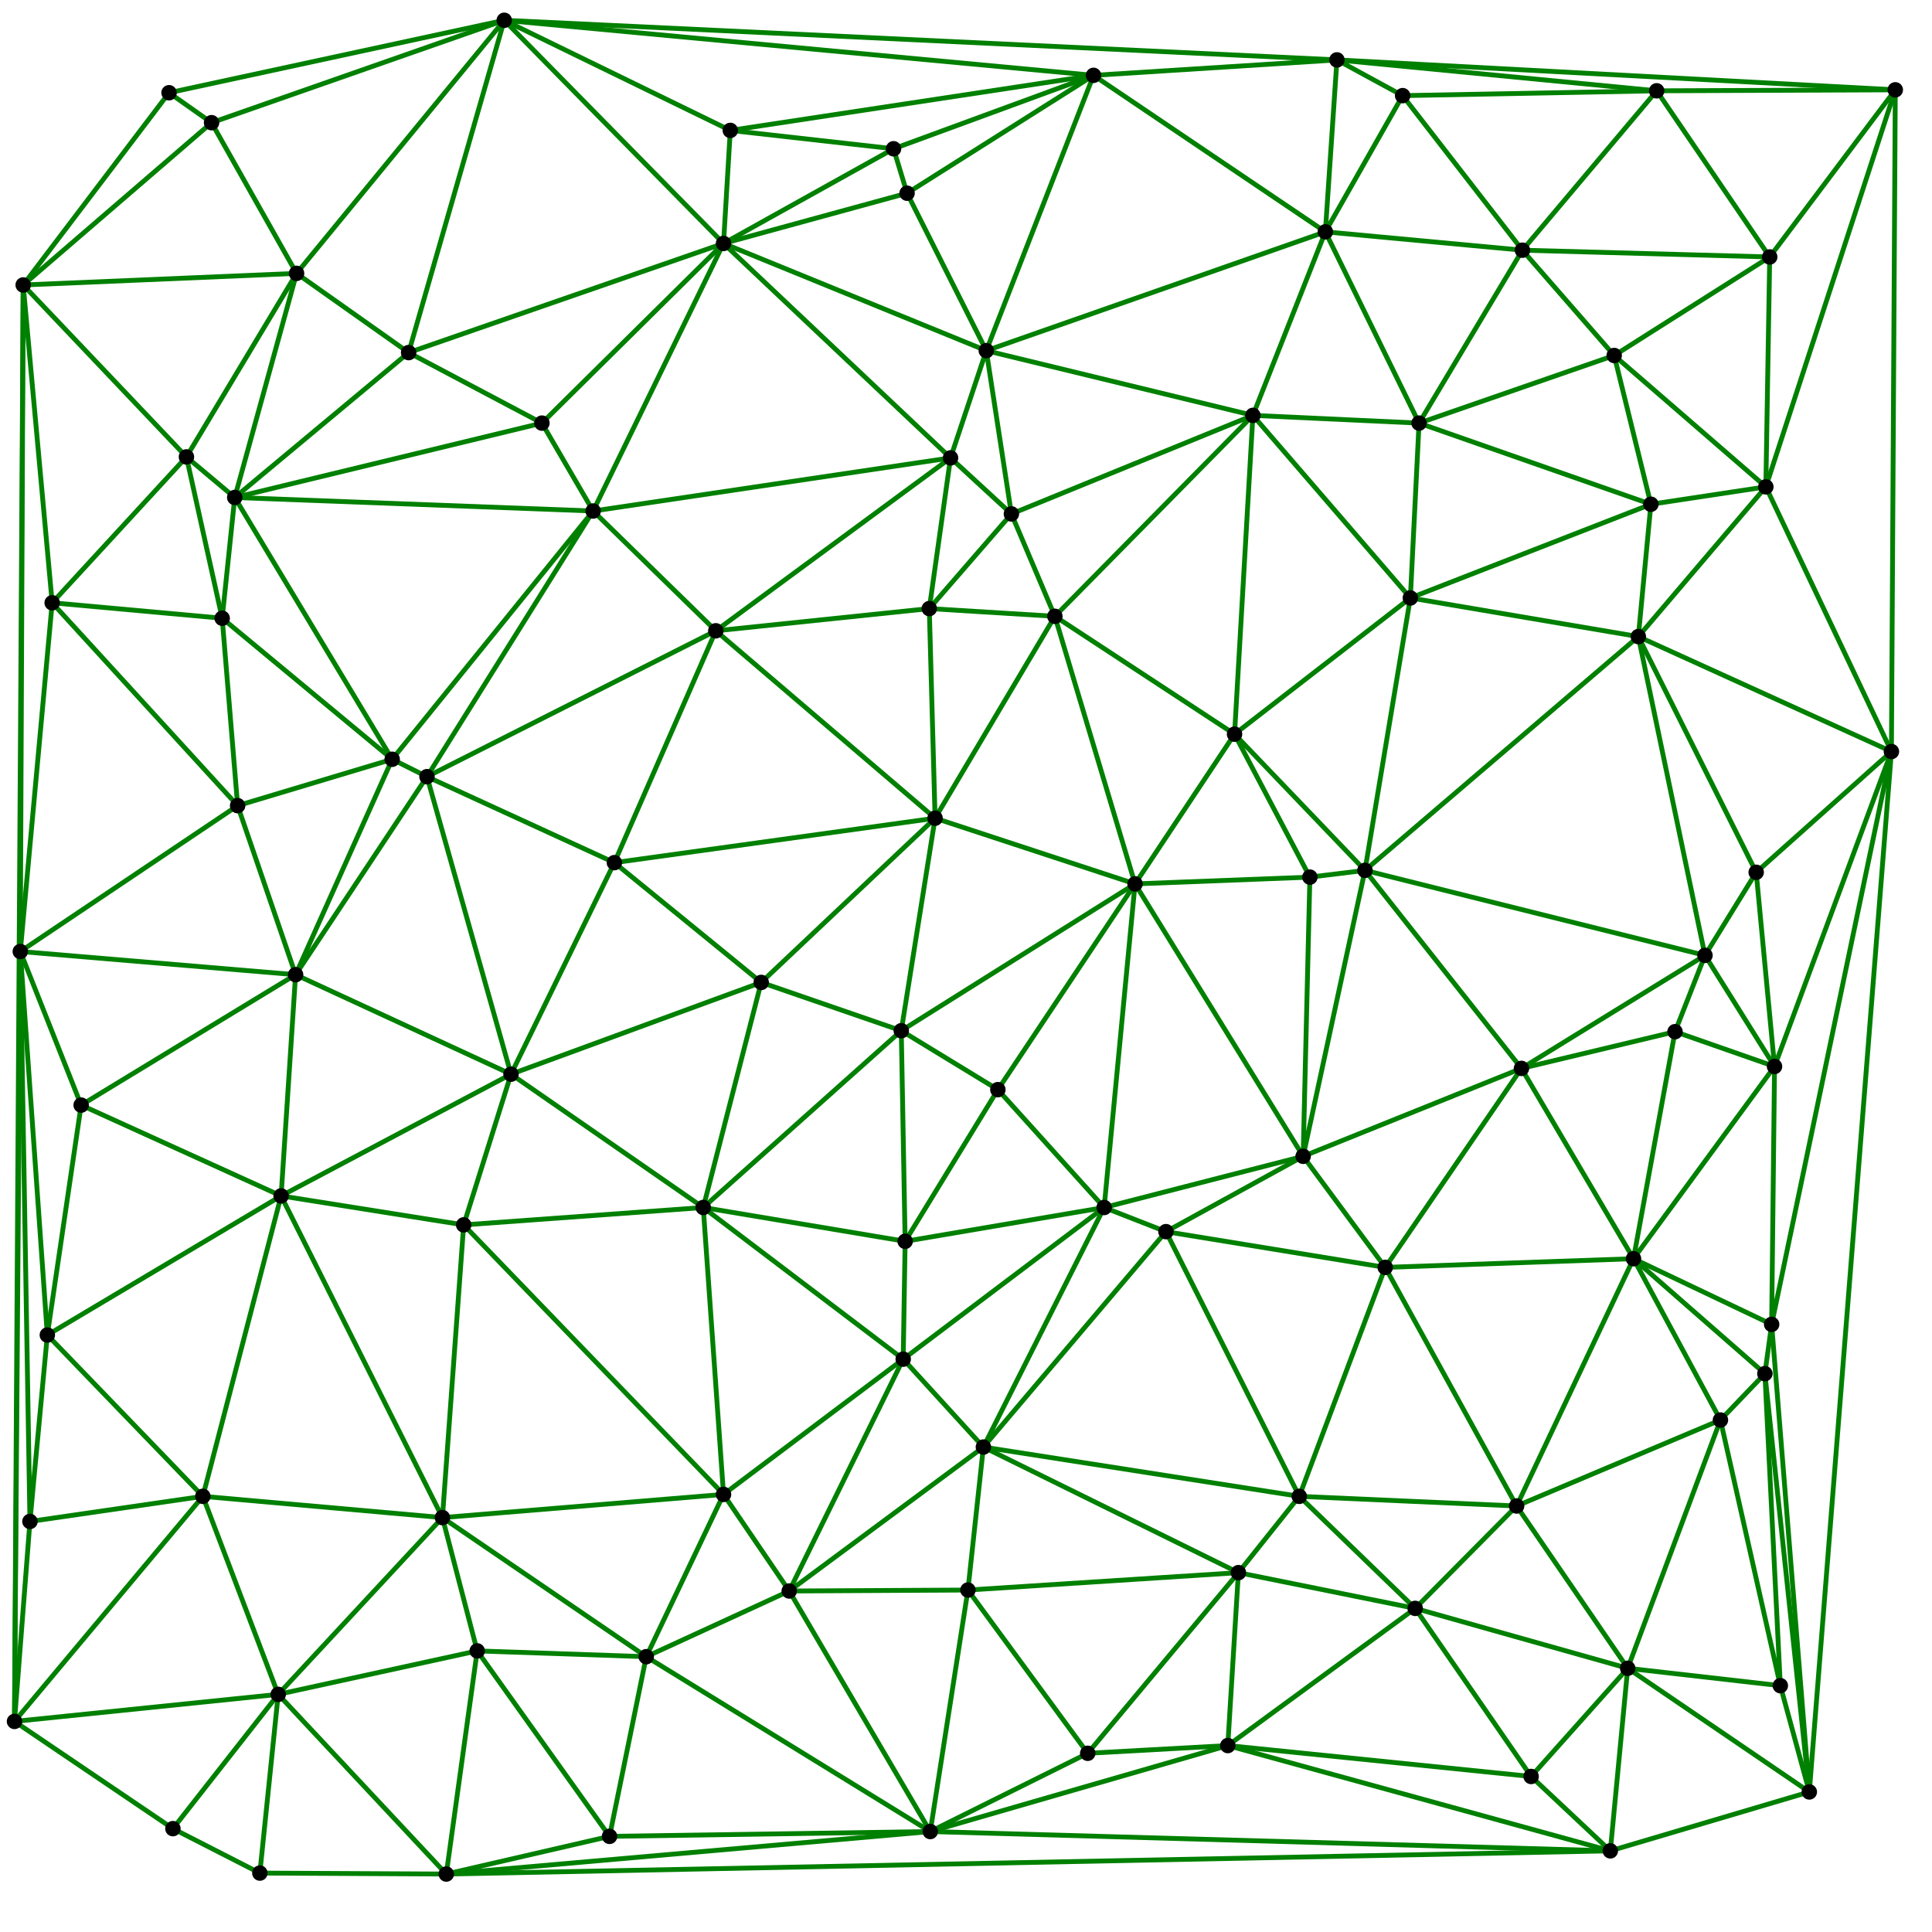
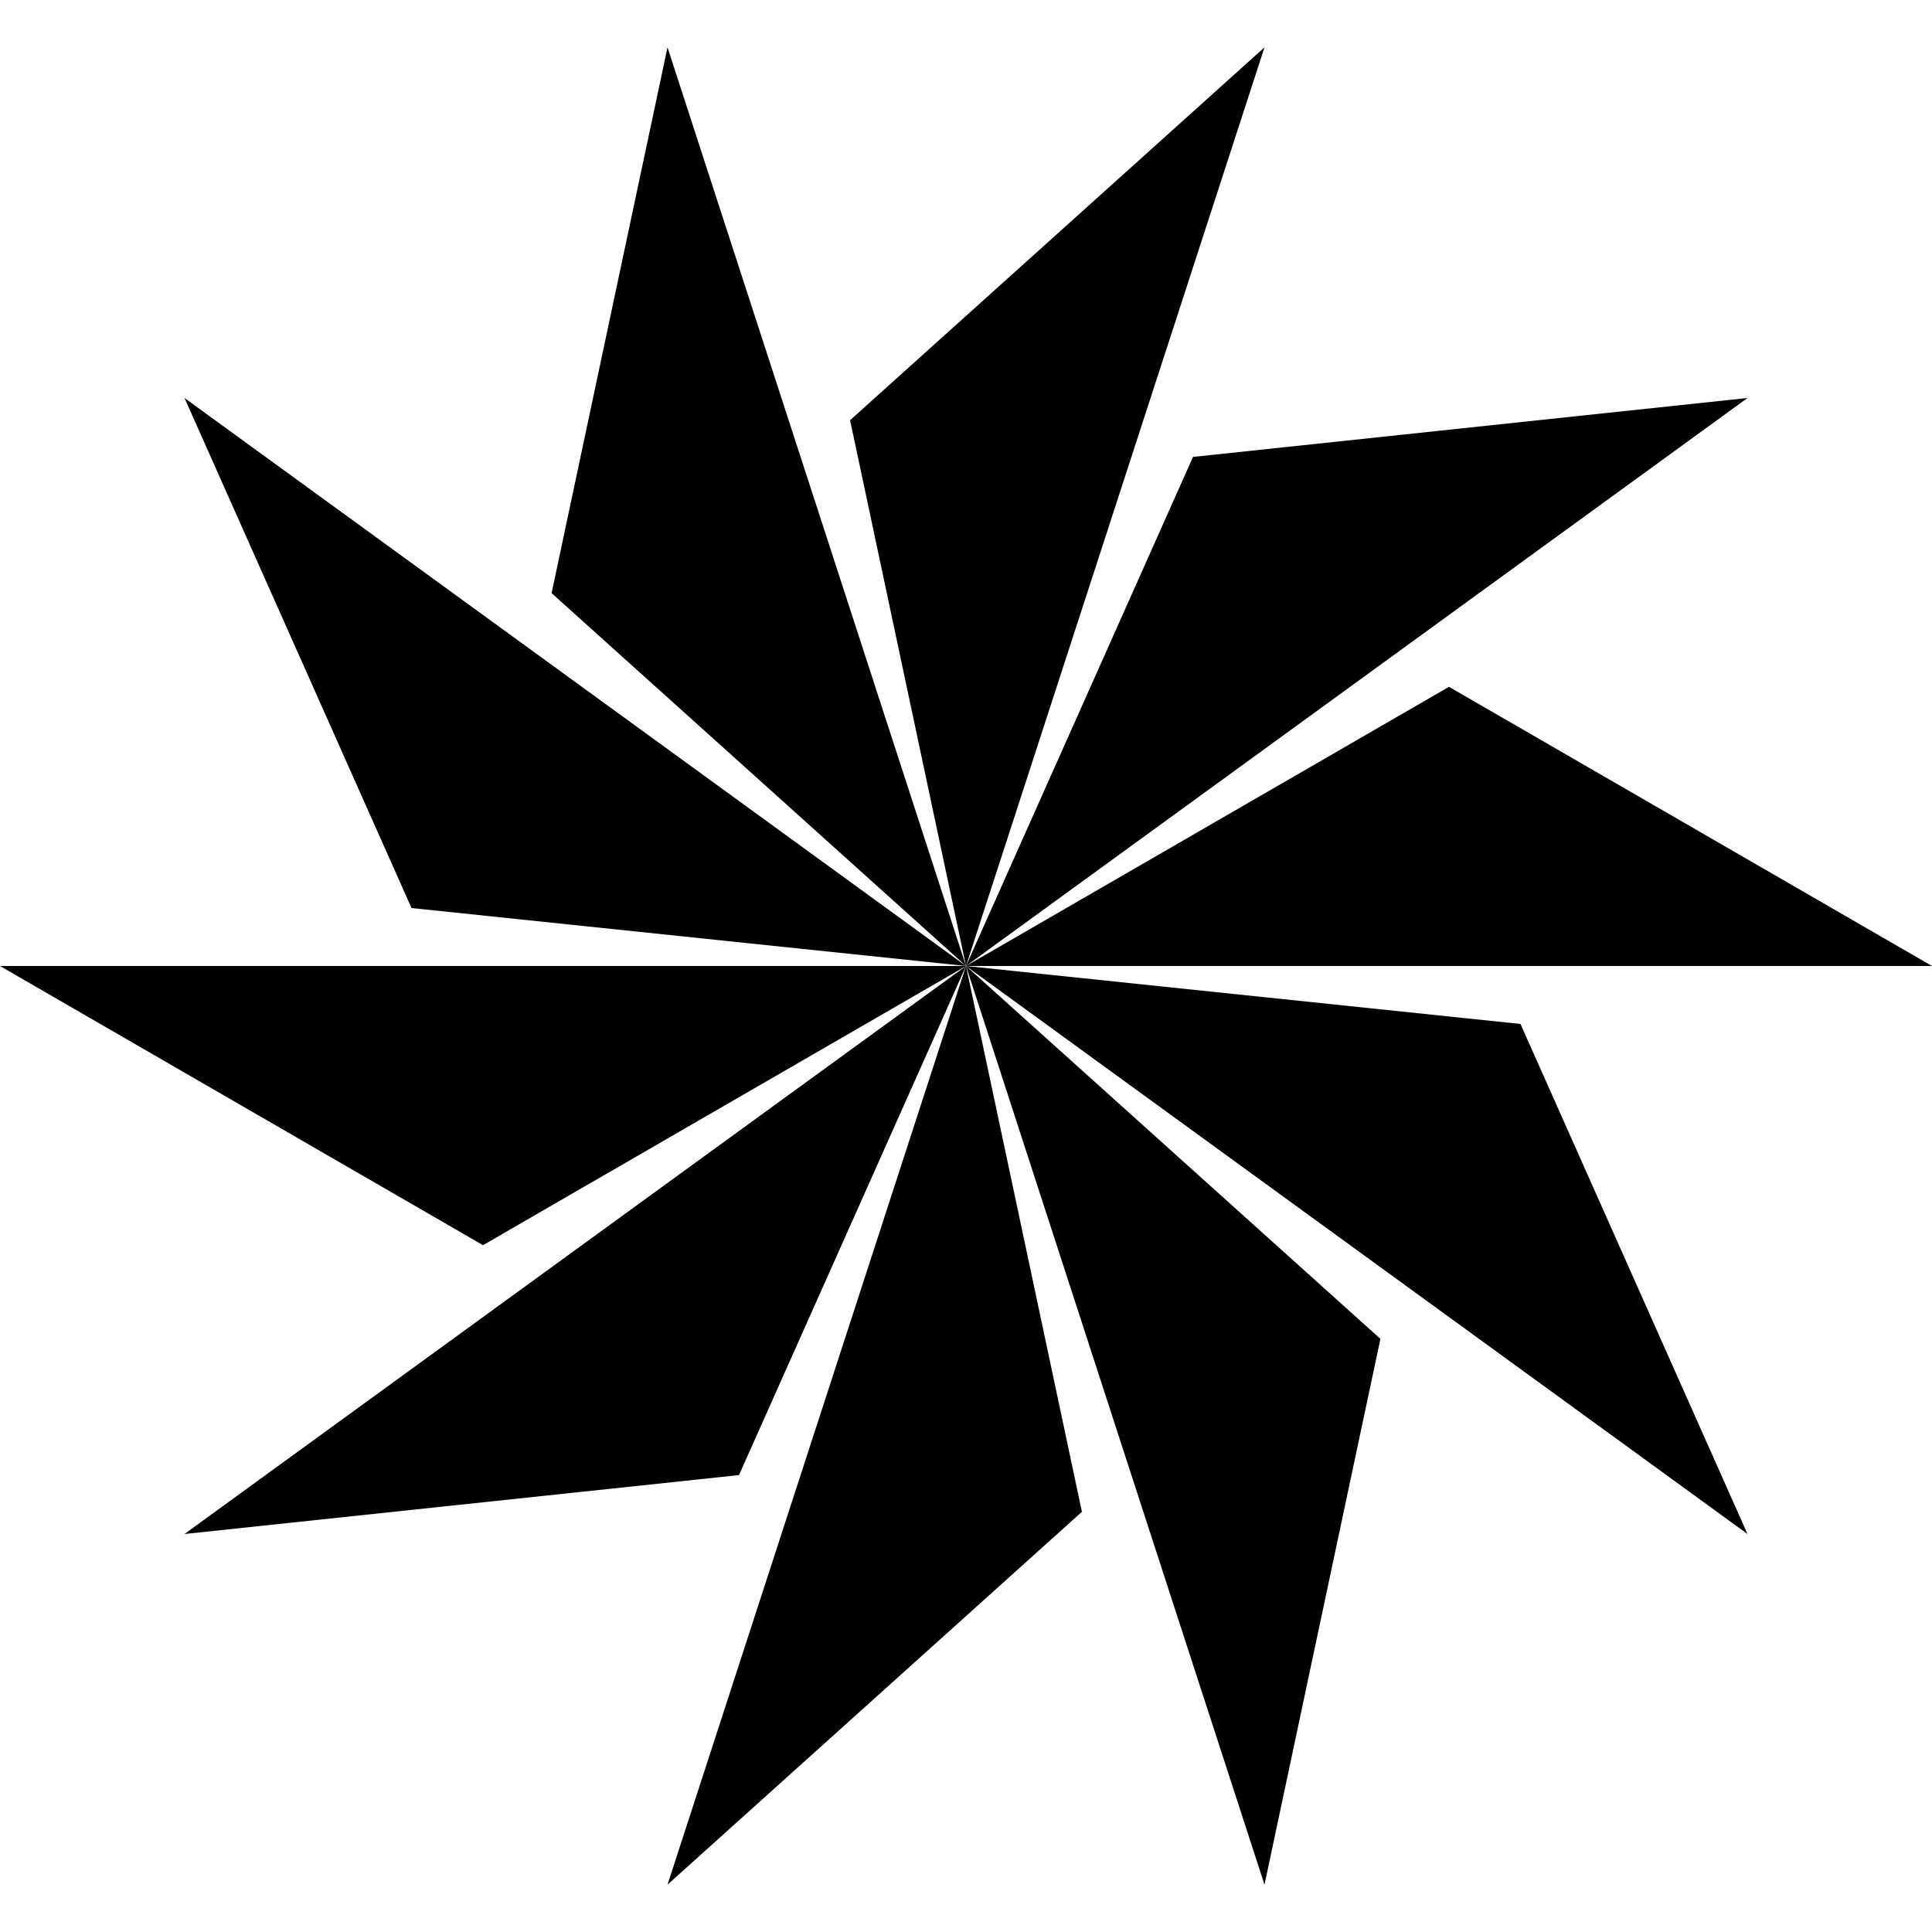
<svg xmlns="http://www.w3.org/2000/svg" version="1.1" width="200" height="200" viewBox="0 0 200 200" style="border:1px solid black">
-   <line x1="146.9" y1="43.8" x2="146.0" y2="61.9" stroke="green" stroke-width="0.5" stroke-dasharray="None" />
-   <line x1="3.1" y1="157.5" x2="21.0" y2="154.9" stroke="green" stroke-width="0.5" stroke-dasharray="None" />
-   <line x1="44.2" y1="80.4" x2="74.1" y2="65.3" stroke="green" stroke-width="0.5" stroke-dasharray="None" />
-   <line x1="129.7" y1="43.0" x2="146.9" y2="43.8" stroke="green" stroke-width="0.5" stroke-dasharray="None" />
-   <line x1="146.9" y1="43.8" x2="170.9" y2="52.2" stroke="green" stroke-width="0.5" stroke-dasharray="None" />
-   <line x1="134.5" y1="154.9" x2="128.2" y2="162.8" stroke="green" stroke-width="0.5" stroke-dasharray="None" />
-   <line x1="96.8" y1="84.7" x2="93.3" y2="106.7" stroke="green" stroke-width="0.5" stroke-dasharray="None" />
-   <line x1="113.2" y1="7.8" x2="137.2" y2="24.0" stroke="green" stroke-width="0.5" stroke-dasharray="None" />
-   <line x1="134.5" y1="154.9" x2="157.0" y2="155.9" stroke="green" stroke-width="0.5" stroke-dasharray="None" />
-   <line x1="158.5" y1="183.9" x2="168.5" y2="172.7" stroke="green" stroke-width="0.5" stroke-dasharray="None" />
-   <line x1="96.8" y1="84.7" x2="117.5" y2="91.5" stroke="green" stroke-width="0.5" stroke-dasharray="None" />
-   <line x1="137.2" y1="24.0" x2="145.2" y2="9.9" stroke="green" stroke-width="0.5" stroke-dasharray="None" />
-   <line x1="5.4" y1="62.4" x2="23.0" y2="64.0" stroke="green" stroke-width="0.5" stroke-dasharray="None" />
-   <line x1="102.1" y1="36.3" x2="129.7" y2="43.0" stroke="green" stroke-width="0.5" stroke-dasharray="None" />
-   <line x1="1.5" y1="178.2" x2="17.9" y2="189.3" stroke="green" stroke-width="0.5" stroke-dasharray="None" />
-   <line x1="92.5" y1="15.4" x2="93.9" y2="20.0" stroke="green" stroke-width="0.5" stroke-dasharray="None" />
-   <line x1="1.5" y1="178.2" x2="28.8" y2="175.4" stroke="green" stroke-width="0.5" stroke-dasharray="None" />
-   <line x1="92.5" y1="15.4" x2="113.2" y2="7.8" stroke="green" stroke-width="0.5" stroke-dasharray="None" />
-   <line x1="19.3" y1="47.3" x2="30.7" y2="28.3" stroke="green" stroke-width="0.5" stroke-dasharray="None" />
-   <line x1="101.8" y1="149.8" x2="120.7" y2="127.5" stroke="green" stroke-width="0.5" stroke-dasharray="None" />
-   <line x1="169.6" y1="65.9" x2="181.8" y2="90.3" stroke="green" stroke-width="0.5" stroke-dasharray="None" />
-   <line x1="72.8" y1="125.0" x2="93.7" y2="128.5" stroke="green" stroke-width="0.5" stroke-dasharray="None" />
-   <line x1="109.2" y1="63.8" x2="129.7" y2="43.0" stroke="green" stroke-width="0.5" stroke-dasharray="None" />
-   <line x1="183.4" y1="137.1" x2="182.7" y2="142.2" stroke="green" stroke-width="0.5" stroke-dasharray="None" />
-   <line x1="30.6" y1="100.9" x2="40.6" y2="78.6" stroke="green" stroke-width="0.5" stroke-dasharray="None" />
-   <line x1="96.3" y1="189.6" x2="166.7" y2="191.6" stroke="green" stroke-width="0.5" stroke-dasharray="None" />
-   <line x1="28.8" y1="175.4" x2="26.9" y2="193.9" stroke="green" stroke-width="0.5" stroke-dasharray="None" />
-   <line x1="93.9" y1="20.0" x2="102.1" y2="36.3" stroke="green" stroke-width="0.5" stroke-dasharray="None" />
-   <line x1="52.9" y1="111.2" x2="63.6" y2="89.3" stroke="green" stroke-width="0.5" stroke-dasharray="None" />
-   <line x1="146.0" y1="61.9" x2="141.3" y2="90.1" stroke="green" stroke-width="0.5" stroke-dasharray="None" />
-   <line x1="28.8" y1="175.4" x2="49.4" y2="170.9" stroke="green" stroke-width="0.5" stroke-dasharray="None" />
-   <line x1="78.8" y1="101.7" x2="96.8" y2="84.7" stroke="green" stroke-width="0.5" stroke-dasharray="None" />
-   <line x1="146.0" y1="61.9" x2="169.6" y2="65.9" stroke="green" stroke-width="0.5" stroke-dasharray="None" />
-   <line x1="24.6" y1="83.4" x2="30.6" y2="100.9" stroke="green" stroke-width="0.5" stroke-dasharray="None" />
-   <line x1="52.2" y1="2.1" x2="74.9" y2="25.2" stroke="green" stroke-width="0.5" stroke-dasharray="None" />
-   <line x1="74.9" y1="25.2" x2="92.5" y2="15.4" stroke="green" stroke-width="0.5" stroke-dasharray="None" />
-   <line x1="169.1" y1="130.3" x2="183.7" y2="110.4" stroke="green" stroke-width="0.5" stroke-dasharray="None" />
-   <line x1="141.3" y1="90.1" x2="157.5" y2="110.6" stroke="green" stroke-width="0.5" stroke-dasharray="None" />
-   <line x1="17.9" y1="189.3" x2="26.9" y2="193.9" stroke="green" stroke-width="0.5" stroke-dasharray="None" />
-   <line x1="101.8" y1="149.8" x2="128.2" y2="162.8" stroke="green" stroke-width="0.5" stroke-dasharray="None" />
-   <line x1="141.3" y1="90.1" x2="176.5" y2="98.9" stroke="green" stroke-width="0.5" stroke-dasharray="None" />
-   <line x1="2.4" y1="29.5" x2="1.5" y2="178.2" stroke="green" stroke-width="0.5" stroke-dasharray="None" />
-   <line x1="21.9" y1="12.7" x2="52.2" y2="2.1" stroke="green" stroke-width="0.5" stroke-dasharray="None" />
-   <line x1="30.6" y1="100.9" x2="29.1" y2="123.8" stroke="green" stroke-width="0.5" stroke-dasharray="None" />
-   <line x1="93.5" y1="140.7" x2="81.7" y2="164.7" stroke="green" stroke-width="0.5" stroke-dasharray="None" />
-   <line x1="183.4" y1="137.1" x2="187.3" y2="185.5" stroke="green" stroke-width="0.5" stroke-dasharray="None" />
-   <line x1="30.6" y1="100.9" x2="52.9" y2="111.2" stroke="green" stroke-width="0.5" stroke-dasharray="None" />
-   <line x1="98.4" y1="47.4" x2="96.2" y2="63.0" stroke="green" stroke-width="0.5" stroke-dasharray="None" />
-   <line x1="93.5" y1="140.7" x2="101.8" y2="149.8" stroke="green" stroke-width="0.5" stroke-dasharray="None" />
-   <line x1="196.2" y1="9.3" x2="182.8" y2="50.4" stroke="green" stroke-width="0.5" stroke-dasharray="None" />
-   <line x1="52.9" y1="111.2" x2="72.8" y2="125.0" stroke="green" stroke-width="0.5" stroke-dasharray="None" />
-   <line x1="75.6" y1="13.5" x2="113.2" y2="7.8" stroke="green" stroke-width="0.5" stroke-dasharray="None" />
-   <line x1="98.4" y1="47.4" x2="104.7" y2="53.2" stroke="green" stroke-width="0.5" stroke-dasharray="None" />
-   <line x1="112.6" y1="181.5" x2="128.2" y2="162.8" stroke="green" stroke-width="0.5" stroke-dasharray="None" />
-   <line x1="66.9" y1="171.5" x2="63.1" y2="190.1" stroke="green" stroke-width="0.5" stroke-dasharray="None" />
-   <line x1="81.7" y1="164.7" x2="96.3" y2="189.6" stroke="green" stroke-width="0.5" stroke-dasharray="None" />
-   <line x1="66.9" y1="171.5" x2="81.7" y2="164.7" stroke="green" stroke-width="0.5" stroke-dasharray="None" />
-   <line x1="74.9" y1="25.2" x2="98.4" y2="47.4" stroke="green" stroke-width="0.5" stroke-dasharray="None" />
-   <line x1="169.1" y1="130.3" x2="182.7" y2="142.2" stroke="green" stroke-width="0.5" stroke-dasharray="None" />
-   <line x1="81.7" y1="164.7" x2="100.2" y2="164.6" stroke="green" stroke-width="0.5" stroke-dasharray="None" />
-   <line x1="157.5" y1="110.6" x2="143.4" y2="131.2" stroke="green" stroke-width="0.5" stroke-dasharray="None" />
-   <line x1="171.5" y1="9.4" x2="196.2" y2="9.3" stroke="green" stroke-width="0.5" stroke-dasharray="None" />
-   <line x1="74.9" y1="25.2" x2="102.1" y2="36.3" stroke="green" stroke-width="0.5" stroke-dasharray="None" />
-   <line x1="173.4" y1="106.8" x2="169.1" y2="130.3" stroke="green" stroke-width="0.5" stroke-dasharray="None" />
-   <line x1="157.5" y1="110.6" x2="173.4" y2="106.8" stroke="green" stroke-width="0.5" stroke-dasharray="None" />
-   <line x1="2.4" y1="29.5" x2="21.9" y2="12.7" stroke="green" stroke-width="0.5" stroke-dasharray="None" />
-   <line x1="45.8" y1="157.1" x2="66.9" y2="171.5" stroke="green" stroke-width="0.5" stroke-dasharray="None" />
-   <line x1="29.1" y1="123.8" x2="21.0" y2="154.9" stroke="green" stroke-width="0.5" stroke-dasharray="None" />
-   <line x1="157.6" y1="25.9" x2="146.9" y2="43.8" stroke="green" stroke-width="0.5" stroke-dasharray="None" />
-   <line x1="167.1" y1="36.8" x2="170.9" y2="52.2" stroke="green" stroke-width="0.5" stroke-dasharray="None" />
-   <line x1="117.5" y1="91.5" x2="134.9" y2="119.7" stroke="green" stroke-width="0.5" stroke-dasharray="None" />
-   <line x1="29.1" y1="123.8" x2="48.0" y2="126.8" stroke="green" stroke-width="0.5" stroke-dasharray="None" />
-   <line x1="74.1" y1="65.3" x2="98.4" y2="47.4" stroke="green" stroke-width="0.5" stroke-dasharray="None" />
-   <line x1="157.6" y1="25.9" x2="167.1" y2="36.8" stroke="green" stroke-width="0.5" stroke-dasharray="None" />
-   <line x1="167.1" y1="36.8" x2="183.2" y2="26.6" stroke="green" stroke-width="0.5" stroke-dasharray="None" />
-   <line x1="24.3" y1="51.5" x2="23.0" y2="64.0" stroke="green" stroke-width="0.5" stroke-dasharray="None" />
-   <line x1="157.0" y1="155.9" x2="146.5" y2="166.5" stroke="green" stroke-width="0.5" stroke-dasharray="None" />
-   <line x1="24.3" y1="51.5" x2="56.1" y2="43.8" stroke="green" stroke-width="0.5" stroke-dasharray="None" />
-   <line x1="8.4" y1="114.4" x2="29.1" y2="123.8" stroke="green" stroke-width="0.5" stroke-dasharray="None" />
-   <line x1="56.1" y1="43.8" x2="61.4" y2="52.9" stroke="green" stroke-width="0.5" stroke-dasharray="None" />
-   <line x1="157.0" y1="155.9" x2="178.1" y2="147.0" stroke="green" stroke-width="0.5" stroke-dasharray="None" />
-   <line x1="138.4" y1="6.2" x2="171.5" y2="9.4" stroke="green" stroke-width="0.5" stroke-dasharray="None" />
-   <line x1="182.7" y1="142.2" x2="187.3" y2="185.5" stroke="green" stroke-width="0.5" stroke-dasharray="None" />
-   <line x1="178.1" y1="147.0" x2="184.3" y2="174.5" stroke="green" stroke-width="0.5" stroke-dasharray="None" />
-   <line x1="96.3" y1="189.6" x2="112.6" y2="181.5" stroke="green" stroke-width="0.5" stroke-dasharray="None" />
-   <line x1="2.4" y1="29.5" x2="5.4" y2="62.4" stroke="green" stroke-width="0.5" stroke-dasharray="None" />
-   <line x1="23.0" y1="64.0" x2="24.6" y2="83.4" stroke="green" stroke-width="0.5" stroke-dasharray="None" />
-   <line x1="93.3" y1="106.7" x2="93.7" y2="128.5" stroke="green" stroke-width="0.5" stroke-dasharray="None" />
-   <line x1="195.8" y1="77.8" x2="183.7" y2="110.4" stroke="green" stroke-width="0.5" stroke-dasharray="None" />
-   <line x1="103.3" y1="112.8" x2="114.3" y2="125.0" stroke="green" stroke-width="0.5" stroke-dasharray="None" />
-   <line x1="49.4" y1="170.9" x2="63.1" y2="190.1" stroke="green" stroke-width="0.5" stroke-dasharray="None" />
-   <line x1="93.3" y1="106.7" x2="103.3" y2="112.8" stroke="green" stroke-width="0.5" stroke-dasharray="None" />
-   <line x1="23.0" y1="64.0" x2="40.6" y2="78.6" stroke="green" stroke-width="0.5" stroke-dasharray="None" />
-   <line x1="113.2" y1="7.8" x2="102.1" y2="36.3" stroke="green" stroke-width="0.5" stroke-dasharray="None" />
-   <line x1="146.9" y1="43.8" x2="167.1" y2="36.8" stroke="green" stroke-width="0.5" stroke-dasharray="None" />
-   <line x1="170.9" y1="52.2" x2="169.6" y2="65.9" stroke="green" stroke-width="0.5" stroke-dasharray="None" />
-   <line x1="74.1" y1="65.3" x2="96.8" y2="84.7" stroke="green" stroke-width="0.5" stroke-dasharray="None" />
-   <line x1="168.5" y1="172.7" x2="187.3" y2="185.5" stroke="green" stroke-width="0.5" stroke-dasharray="None" />
-   <line x1="170.9" y1="52.2" x2="182.8" y2="50.4" stroke="green" stroke-width="0.5" stroke-dasharray="None" />
-   <line x1="102.1" y1="36.3" x2="104.7" y2="53.2" stroke="green" stroke-width="0.5" stroke-dasharray="None" />
-   <line x1="93.7" y1="128.5" x2="93.5" y2="140.7" stroke="green" stroke-width="0.5" stroke-dasharray="None" />
-   <line x1="102.1" y1="36.3" x2="137.2" y2="24.0" stroke="green" stroke-width="0.5" stroke-dasharray="None" />
-   <line x1="40.6" y1="78.6" x2="44.2" y2="80.4" stroke="green" stroke-width="0.5" stroke-dasharray="None" />
-   <line x1="176.5" y1="98.9" x2="183.7" y2="110.4" stroke="green" stroke-width="0.5" stroke-dasharray="None" />
-   <line x1="93.7" y1="128.5" x2="114.3" y2="125.0" stroke="green" stroke-width="0.5" stroke-dasharray="None" />
-   <line x1="146.5" y1="166.5" x2="158.5" y2="183.9" stroke="green" stroke-width="0.5" stroke-dasharray="None" />
-   <line x1="137.2" y1="24.0" x2="146.9" y2="43.8" stroke="green" stroke-width="0.5" stroke-dasharray="None" />
-   <line x1="146.5" y1="166.5" x2="168.5" y2="172.7" stroke="green" stroke-width="0.5" stroke-dasharray="None" />
-   <line x1="46.2" y1="194.0" x2="96.3" y2="189.6" stroke="green" stroke-width="0.5" stroke-dasharray="None" />
-   <line x1="169.6" y1="65.9" x2="176.5" y2="98.9" stroke="green" stroke-width="0.5" stroke-dasharray="None" />
-   <line x1="19.3" y1="47.3" x2="23.0" y2="64.0" stroke="green" stroke-width="0.5" stroke-dasharray="None" />
-   <line x1="26.9" y1="193.9" x2="46.2" y2="194.0" stroke="green" stroke-width="0.5" stroke-dasharray="None" />
-   <line x1="72.8" y1="125.0" x2="93.3" y2="106.7" stroke="green" stroke-width="0.5" stroke-dasharray="None" />
-   <line x1="44.2" y1="80.4" x2="52.9" y2="111.2" stroke="green" stroke-width="0.5" stroke-dasharray="None" />
-   <line x1="114.3" y1="125.0" x2="101.8" y2="149.8" stroke="green" stroke-width="0.5" stroke-dasharray="None" />
-   <line x1="129.7" y1="43.0" x2="146.0" y2="61.9" stroke="green" stroke-width="0.5" stroke-dasharray="None" />
-   <line x1="158.5" y1="183.9" x2="166.7" y2="191.6" stroke="green" stroke-width="0.5" stroke-dasharray="None" />
-   <line x1="114.3" y1="125.0" x2="120.7" y2="127.5" stroke="green" stroke-width="0.5" stroke-dasharray="None" />
-   <line x1="146.0" y1="61.9" x2="170.9" y2="52.2" stroke="green" stroke-width="0.5" stroke-dasharray="None" />
-   <line x1="52.2" y1="2.1" x2="42.3" y2="36.5" stroke="green" stroke-width="0.5" stroke-dasharray="None" />
-   <line x1="104.7" y1="53.2" x2="109.2" y2="63.8" stroke="green" stroke-width="0.5" stroke-dasharray="None" />
-   <line x1="5.4" y1="62.4" x2="24.6" y2="83.4" stroke="green" stroke-width="0.5" stroke-dasharray="None" />
-   <line x1="52.2" y1="2.1" x2="75.6" y2="13.5" stroke="green" stroke-width="0.5" stroke-dasharray="None" />
-   <line x1="104.7" y1="53.2" x2="129.7" y2="43.0" stroke="green" stroke-width="0.5" stroke-dasharray="None" />
-   <line x1="24.6" y1="83.4" x2="40.6" y2="78.6" stroke="green" stroke-width="0.5" stroke-dasharray="None" />
-   <line x1="127.1" y1="180.7" x2="146.5" y2="166.5" stroke="green" stroke-width="0.5" stroke-dasharray="None" />
-   <line x1="101.8" y1="149.8" x2="100.2" y2="164.6" stroke="green" stroke-width="0.5" stroke-dasharray="None" />
-   <line x1="166.7" y1="191.6" x2="187.3" y2="185.5" stroke="green" stroke-width="0.5" stroke-dasharray="None" />
-   <line x1="134.9" y1="119.7" x2="141.3" y2="90.1" stroke="green" stroke-width="0.5" stroke-dasharray="None" />
-   <line x1="109.2" y1="63.8" x2="117.5" y2="91.5" stroke="green" stroke-width="0.5" stroke-dasharray="None" />
-   <line x1="75.6" y1="13.5" x2="74.9" y2="25.2" stroke="green" stroke-width="0.5" stroke-dasharray="None" />
-   <line x1="72.8" y1="125.0" x2="93.5" y2="140.7" stroke="green" stroke-width="0.5" stroke-dasharray="None" />
-   <line x1="195.8" y1="77.8" x2="187.3" y2="185.5" stroke="green" stroke-width="0.5" stroke-dasharray="None" />
-   <line x1="109.2" y1="63.8" x2="127.8" y2="76.0" stroke="green" stroke-width="0.5" stroke-dasharray="None" />
-   <line x1="52.9" y1="111.2" x2="48.0" y2="126.8" stroke="green" stroke-width="0.5" stroke-dasharray="None" />
-   <line x1="75.6" y1="13.5" x2="92.5" y2="15.4" stroke="green" stroke-width="0.5" stroke-dasharray="None" />
-   <line x1="173.4" y1="106.8" x2="183.7" y2="110.4" stroke="green" stroke-width="0.5" stroke-dasharray="None" />
-   <line x1="196.2" y1="9.3" x2="183.2" y2="26.6" stroke="green" stroke-width="0.5" stroke-dasharray="None" />
-   <line x1="52.2" y1="2.1" x2="138.4" y2="6.2" stroke="green" stroke-width="0.5" stroke-dasharray="None" />
-   <line x1="52.9" y1="111.2" x2="78.8" y2="101.7" stroke="green" stroke-width="0.5" stroke-dasharray="None" />
-   <line x1="127.8" y1="76.0" x2="141.3" y2="90.1" stroke="green" stroke-width="0.5" stroke-dasharray="None" />
-   <line x1="93.5" y1="140.7" x2="114.3" y2="125.0" stroke="green" stroke-width="0.5" stroke-dasharray="None" />
-   <line x1="48.0" y1="126.8" x2="45.8" y2="157.1" stroke="green" stroke-width="0.5" stroke-dasharray="None" />
-   <line x1="2.1" y1="98.5" x2="4.9" y2="138.2" stroke="green" stroke-width="0.5" stroke-dasharray="None" />
-   <line x1="42.3" y1="36.5" x2="56.1" y2="43.8" stroke="green" stroke-width="0.5" stroke-dasharray="None" />
-   <line x1="48.0" y1="126.8" x2="72.8" y2="125.0" stroke="green" stroke-width="0.5" stroke-dasharray="None" />
-   <line x1="96.2" y1="63.0" x2="104.7" y2="53.2" stroke="green" stroke-width="0.5" stroke-dasharray="None" />
-   <line x1="74.9" y1="25.2" x2="61.4" y2="52.9" stroke="green" stroke-width="0.5" stroke-dasharray="None" />
-   <line x1="2.1" y1="98.5" x2="30.6" y2="100.9" stroke="green" stroke-width="0.5" stroke-dasharray="None" />
-   <line x1="42.3" y1="36.5" x2="74.9" y2="25.2" stroke="green" stroke-width="0.5" stroke-dasharray="None" />
-   <line x1="169.1" y1="130.3" x2="178.1" y2="147.0" stroke="green" stroke-width="0.5" stroke-dasharray="None" />
-   <line x1="169.1" y1="130.3" x2="183.4" y2="137.1" stroke="green" stroke-width="0.5" stroke-dasharray="None" />
-   <line x1="127.1" y1="180.7" x2="166.7" y2="191.6" stroke="green" stroke-width="0.5" stroke-dasharray="None" />
-   <line x1="21.0" y1="154.9" x2="28.8" y2="175.4" stroke="green" stroke-width="0.5" stroke-dasharray="None" />
-   <line x1="45.8" y1="157.1" x2="49.4" y2="170.9" stroke="green" stroke-width="0.5" stroke-dasharray="None" />
-   <line x1="21.0" y1="154.9" x2="45.8" y2="157.1" stroke="green" stroke-width="0.5" stroke-dasharray="None" />
-   <line x1="134.9" y1="119.7" x2="143.4" y2="131.2" stroke="green" stroke-width="0.5" stroke-dasharray="None" />
-   <line x1="45.8" y1="157.1" x2="74.9" y2="154.7" stroke="green" stroke-width="0.5" stroke-dasharray="None" />
-   <line x1="17.5" y1="9.6" x2="52.2" y2="2.1" stroke="green" stroke-width="0.5" stroke-dasharray="None" />
-   <line x1="117.5" y1="91.5" x2="103.3" y2="112.8" stroke="green" stroke-width="0.5" stroke-dasharray="None" />
-   <line x1="30.7" y1="28.3" x2="52.2" y2="2.1" stroke="green" stroke-width="0.5" stroke-dasharray="None" />
-   <line x1="135.6" y1="90.8" x2="134.9" y2="119.7" stroke="green" stroke-width="0.5" stroke-dasharray="None" />
-   <line x1="74.9" y1="154.7" x2="81.7" y2="164.7" stroke="green" stroke-width="0.5" stroke-dasharray="None" />
-   <line x1="117.5" y1="91.5" x2="135.6" y2="90.8" stroke="green" stroke-width="0.5" stroke-dasharray="None" />
-   <line x1="157.6" y1="25.9" x2="171.5" y2="9.4" stroke="green" stroke-width="0.5" stroke-dasharray="None" />
-   <line x1="4.9" y1="138.2" x2="21.0" y2="154.9" stroke="green" stroke-width="0.5" stroke-dasharray="None" />
-   <line x1="44.2" y1="80.4" x2="61.4" y2="52.9" stroke="green" stroke-width="0.5" stroke-dasharray="None" />
-   <line x1="8.4" y1="114.4" x2="4.9" y2="138.2" stroke="green" stroke-width="0.5" stroke-dasharray="None" />
-   <line x1="2.1" y1="98.5" x2="1.5" y2="178.2" stroke="green" stroke-width="0.5" stroke-dasharray="None" />
-   <line x1="113.2" y1="7.8" x2="138.4" y2="6.2" stroke="green" stroke-width="0.5" stroke-dasharray="None" />
-   <line x1="138.4" y1="6.2" x2="137.2" y2="24.0" stroke="green" stroke-width="0.5" stroke-dasharray="None" />
-   <line x1="134.5" y1="154.9" x2="143.4" y2="131.2" stroke="green" stroke-width="0.5" stroke-dasharray="None" />
-   <line x1="138.4" y1="6.2" x2="145.2" y2="9.9" stroke="green" stroke-width="0.5" stroke-dasharray="None" />
-   <line x1="96.8" y1="84.7" x2="109.2" y2="63.8" stroke="green" stroke-width="0.5" stroke-dasharray="None" />
-   <line x1="157.0" y1="155.9" x2="169.1" y2="130.3" stroke="green" stroke-width="0.5" stroke-dasharray="None" />
-   <line x1="66.9" y1="171.5" x2="96.3" y2="189.6" stroke="green" stroke-width="0.5" stroke-dasharray="None" />
-   <line x1="178.1" y1="147.0" x2="168.5" y2="172.7" stroke="green" stroke-width="0.5" stroke-dasharray="None" />
-   <line x1="182.7" y1="142.2" x2="184.3" y2="174.5" stroke="green" stroke-width="0.5" stroke-dasharray="None" />
-   <line x1="24.3" y1="51.5" x2="42.3" y2="36.5" stroke="green" stroke-width="0.5" stroke-dasharray="None" />
-   <line x1="178.1" y1="147.0" x2="182.7" y2="142.2" stroke="green" stroke-width="0.5" stroke-dasharray="None" />
-   <line x1="171.5" y1="9.4" x2="183.2" y2="26.6" stroke="green" stroke-width="0.5" stroke-dasharray="None" />
-   <line x1="2.4" y1="29.5" x2="19.3" y2="47.3" stroke="green" stroke-width="0.5" stroke-dasharray="None" />
-   <line x1="1.5" y1="178.2" x2="21.0" y2="154.9" stroke="green" stroke-width="0.5" stroke-dasharray="None" />
-   <line x1="2.4" y1="29.5" x2="30.7" y2="28.3" stroke="green" stroke-width="0.5" stroke-dasharray="None" />
-   <line x1="49.4" y1="170.9" x2="46.2" y2="194.0" stroke="green" stroke-width="0.5" stroke-dasharray="None" />
-   <line x1="195.8" y1="77.8" x2="181.8" y2="90.3" stroke="green" stroke-width="0.5" stroke-dasharray="None" />
-   <line x1="169.6" y1="65.9" x2="195.8" y2="77.8" stroke="green" stroke-width="0.5" stroke-dasharray="None" />
-   <line x1="93.3" y1="106.7" x2="117.5" y2="91.5" stroke="green" stroke-width="0.5" stroke-dasharray="None" />
-   <line x1="49.4" y1="170.9" x2="66.9" y2="171.5" stroke="green" stroke-width="0.5" stroke-dasharray="None" />
-   <line x1="168.5" y1="172.7" x2="166.7" y2="191.6" stroke="green" stroke-width="0.5" stroke-dasharray="None" />
-   <line x1="168.5" y1="172.7" x2="184.3" y2="174.5" stroke="green" stroke-width="0.5" stroke-dasharray="None" />
-   <line x1="44.2" y1="80.4" x2="63.6" y2="89.3" stroke="green" stroke-width="0.5" stroke-dasharray="None" />
-   <line x1="93.9" y1="20.0" x2="113.2" y2="7.8" stroke="green" stroke-width="0.5" stroke-dasharray="None" />
-   <line x1="176.5" y1="98.9" x2="173.4" y2="106.8" stroke="green" stroke-width="0.5" stroke-dasharray="None" />
-   <line x1="28.8" y1="175.4" x2="45.8" y2="157.1" stroke="green" stroke-width="0.5" stroke-dasharray="None" />
-   <line x1="137.2" y1="24.0" x2="129.7" y2="43.0" stroke="green" stroke-width="0.5" stroke-dasharray="None" />
-   <line x1="134.5" y1="154.9" x2="146.5" y2="166.5" stroke="green" stroke-width="0.5" stroke-dasharray="None" />
-   <line x1="176.5" y1="98.9" x2="181.8" y2="90.3" stroke="green" stroke-width="0.5" stroke-dasharray="None" />
-   <line x1="24.3" y1="51.5" x2="40.6" y2="78.6" stroke="green" stroke-width="0.5" stroke-dasharray="None" />
-   <line x1="137.2" y1="24.0" x2="157.6" y2="25.9" stroke="green" stroke-width="0.5" stroke-dasharray="None" />
-   <line x1="2.4" y1="29.5" x2="2.1" y2="98.5" stroke="green" stroke-width="0.5" stroke-dasharray="None" />
-   <line x1="19.3" y1="47.3" x2="5.4" y2="62.4" stroke="green" stroke-width="0.5" stroke-dasharray="None" />
-   <line x1="17.9" y1="189.3" x2="28.8" y2="175.4" stroke="green" stroke-width="0.5" stroke-dasharray="None" />
-   <line x1="101.8" y1="149.8" x2="134.5" y2="154.9" stroke="green" stroke-width="0.5" stroke-dasharray="None" />
-   <line x1="141.3" y1="90.1" x2="169.6" y2="65.9" stroke="green" stroke-width="0.5" stroke-dasharray="None" />
-   <line x1="129.7" y1="43.0" x2="127.8" y2="76.0" stroke="green" stroke-width="0.5" stroke-dasharray="None" />
-   <line x1="195.8" y1="77.8" x2="183.4" y2="137.1" stroke="green" stroke-width="0.5" stroke-dasharray="None" />
-   <line x1="19.3" y1="47.3" x2="24.3" y2="51.5" stroke="green" stroke-width="0.5" stroke-dasharray="None" />
-   <line x1="181.8" y1="90.3" x2="183.7" y2="110.4" stroke="green" stroke-width="0.5" stroke-dasharray="None" />
-   <line x1="114.3" y1="125.0" x2="134.9" y2="119.7" stroke="green" stroke-width="0.5" stroke-dasharray="None" />
-   <line x1="30.6" y1="100.9" x2="44.2" y2="80.4" stroke="green" stroke-width="0.5" stroke-dasharray="None" />
-   <line x1="5.4" y1="62.4" x2="2.1" y2="98.5" stroke="green" stroke-width="0.5" stroke-dasharray="None" />
-   <line x1="100.2" y1="164.6" x2="112.6" y2="181.5" stroke="green" stroke-width="0.5" stroke-dasharray="None" />
-   <line x1="78.8" y1="101.7" x2="72.8" y2="125.0" stroke="green" stroke-width="0.5" stroke-dasharray="None" />
-   <line x1="100.2" y1="164.6" x2="128.2" y2="162.8" stroke="green" stroke-width="0.5" stroke-dasharray="None" />
-   <line x1="98.4" y1="47.4" x2="102.1" y2="36.3" stroke="green" stroke-width="0.5" stroke-dasharray="None" />
-   <line x1="28.8" y1="175.4" x2="46.2" y2="194.0" stroke="green" stroke-width="0.5" stroke-dasharray="None" />
-   <line x1="78.8" y1="101.7" x2="93.3" y2="106.7" stroke="green" stroke-width="0.5" stroke-dasharray="None" />
-   <line x1="183.7" y1="110.4" x2="183.4" y2="137.1" stroke="green" stroke-width="0.5" stroke-dasharray="None" />
-   <line x1="74.9" y1="25.2" x2="93.9" y2="20.0" stroke="green" stroke-width="0.5" stroke-dasharray="None" />
-   <line x1="81.7" y1="164.7" x2="101.8" y2="149.8" stroke="green" stroke-width="0.5" stroke-dasharray="None" />
-   <line x1="183.2" y1="26.6" x2="182.8" y2="50.4" stroke="green" stroke-width="0.5" stroke-dasharray="None" />
-   <line x1="72.8" y1="125.0" x2="74.9" y2="154.7" stroke="green" stroke-width="0.5" stroke-dasharray="None" />
-   <line x1="24.3" y1="51.5" x2="61.4" y2="52.9" stroke="green" stroke-width="0.5" stroke-dasharray="None" />
-   <line x1="52.2" y1="2.1" x2="113.2" y2="7.8" stroke="green" stroke-width="0.5" stroke-dasharray="None" />
-   <line x1="128.2" y1="162.8" x2="127.1" y2="180.7" stroke="green" stroke-width="0.5" stroke-dasharray="None" />
-   <line x1="157.5" y1="110.6" x2="176.5" y2="98.9" stroke="green" stroke-width="0.5" stroke-dasharray="None" />
-   <line x1="127.8" y1="76.0" x2="135.6" y2="90.8" stroke="green" stroke-width="0.5" stroke-dasharray="None" />
-   <line x1="128.2" y1="162.8" x2="146.5" y2="166.5" stroke="green" stroke-width="0.5" stroke-dasharray="None" />
-   <line x1="127.8" y1="76.0" x2="146.0" y2="61.9" stroke="green" stroke-width="0.5" stroke-dasharray="None" />
-   <line x1="61.4" y1="52.9" x2="74.1" y2="65.3" stroke="green" stroke-width="0.5" stroke-dasharray="None" />
-   <line x1="61.4" y1="52.9" x2="98.4" y2="47.4" stroke="green" stroke-width="0.5" stroke-dasharray="None" />
-   <line x1="29.1" y1="123.8" x2="52.9" y2="111.2" stroke="green" stroke-width="0.5" stroke-dasharray="None" />
-   <line x1="2.1" y1="98.5" x2="8.4" y2="114.4" stroke="green" stroke-width="0.5" stroke-dasharray="None" />
-   <line x1="196.2" y1="9.3" x2="195.8" y2="77.8" stroke="green" stroke-width="0.5" stroke-dasharray="None" />
-   <line x1="135.6" y1="90.8" x2="141.3" y2="90.1" stroke="green" stroke-width="0.5" stroke-dasharray="None" />
-   <line x1="46.2" y1="194.0" x2="166.7" y2="191.6" stroke="green" stroke-width="0.5" stroke-dasharray="None" />
-   <line x1="2.1" y1="98.5" x2="24.6" y2="83.4" stroke="green" stroke-width="0.5" stroke-dasharray="None" />
-   <line x1="112.6" y1="181.5" x2="127.1" y2="180.7" stroke="green" stroke-width="0.5" stroke-dasharray="None" />
-   <line x1="127.1" y1="180.7" x2="158.5" y2="183.9" stroke="green" stroke-width="0.5" stroke-dasharray="None" />
-   <line x1="17.5" y1="9.6" x2="2.4" y2="29.5" stroke="green" stroke-width="0.5" stroke-dasharray="None" />
-   <line x1="8.4" y1="114.4" x2="30.6" y2="100.9" stroke="green" stroke-width="0.5" stroke-dasharray="None" />
-   <line x1="56.1" y1="43.8" x2="74.9" y2="25.2" stroke="green" stroke-width="0.5" stroke-dasharray="None" />
-   <line x1="21.9" y1="12.7" x2="30.7" y2="28.3" stroke="green" stroke-width="0.5" stroke-dasharray="None" />
-   <line x1="134.9" y1="119.7" x2="120.7" y2="127.5" stroke="green" stroke-width="0.5" stroke-dasharray="None" />
-   <line x1="17.5" y1="9.6" x2="21.9" y2="12.7" stroke="green" stroke-width="0.5" stroke-dasharray="None" />
-   <line x1="134.9" y1="119.7" x2="157.5" y2="110.6" stroke="green" stroke-width="0.5" stroke-dasharray="None" />
-   <line x1="96.3" y1="189.6" x2="100.2" y2="164.6" stroke="green" stroke-width="0.5" stroke-dasharray="None" />
-   <line x1="182.8" y1="50.4" x2="195.8" y2="77.8" stroke="green" stroke-width="0.5" stroke-dasharray="None" />
-   <line x1="74.9" y1="154.7" x2="66.9" y2="171.5" stroke="green" stroke-width="0.5" stroke-dasharray="None" />
-   <line x1="157.5" y1="110.6" x2="169.1" y2="130.3" stroke="green" stroke-width="0.5" stroke-dasharray="None" />
-   <line x1="74.9" y1="154.7" x2="93.5" y2="140.7" stroke="green" stroke-width="0.5" stroke-dasharray="None" />
-   <line x1="117.5" y1="91.5" x2="127.8" y2="76.0" stroke="green" stroke-width="0.5" stroke-dasharray="None" />
-   <line x1="4.9" y1="138.2" x2="3.1" y2="157.5" stroke="green" stroke-width="0.5" stroke-dasharray="None" />
-   <line x1="4.9" y1="138.2" x2="29.1" y2="123.8" stroke="green" stroke-width="0.5" stroke-dasharray="None" />
-   <line x1="74.1" y1="65.3" x2="63.6" y2="89.3" stroke="green" stroke-width="0.5" stroke-dasharray="None" />
-   <line x1="96.2" y1="63.0" x2="96.8" y2="84.7" stroke="green" stroke-width="0.5" stroke-dasharray="None" />
-   <line x1="29.1" y1="123.8" x2="45.8" y2="157.1" stroke="green" stroke-width="0.5" stroke-dasharray="None" />
-   <line x1="2.1" y1="98.5" x2="3.1" y2="157.5" stroke="green" stroke-width="0.5" stroke-dasharray="None" />
-   <line x1="74.1" y1="65.3" x2="96.2" y2="63.0" stroke="green" stroke-width="0.5" stroke-dasharray="None" />
-   <line x1="48.0" y1="126.8" x2="74.9" y2="154.7" stroke="green" stroke-width="0.5" stroke-dasharray="None" />
-   <line x1="167.1" y1="36.8" x2="182.8" y2="50.4" stroke="green" stroke-width="0.5" stroke-dasharray="None" />
-   <line x1="157.6" y1="25.9" x2="183.2" y2="26.6" stroke="green" stroke-width="0.5" stroke-dasharray="None" />
-   <line x1="145.2" y1="9.9" x2="157.6" y2="25.9" stroke="green" stroke-width="0.5" stroke-dasharray="None" />
-   <line x1="96.2" y1="63.0" x2="109.2" y2="63.8" stroke="green" stroke-width="0.5" stroke-dasharray="None" />
-   <line x1="184.3" y1="174.5" x2="187.3" y2="185.5" stroke="green" stroke-width="0.5" stroke-dasharray="None" />
-   <line x1="145.2" y1="9.9" x2="171.5" y2="9.4" stroke="green" stroke-width="0.5" stroke-dasharray="None" />
-   <line x1="46.2" y1="194.0" x2="63.1" y2="190.1" stroke="green" stroke-width="0.5" stroke-dasharray="None" />
-   <line x1="93.7" y1="128.5" x2="103.3" y2="112.8" stroke="green" stroke-width="0.5" stroke-dasharray="None" />
-   <line x1="63.6" y1="89.3" x2="78.8" y2="101.7" stroke="green" stroke-width="0.5" stroke-dasharray="None" />
-   <line x1="63.1" y1="190.1" x2="96.3" y2="189.6" stroke="green" stroke-width="0.5" stroke-dasharray="None" />
-   <line x1="157.0" y1="155.9" x2="168.5" y2="172.7" stroke="green" stroke-width="0.5" stroke-dasharray="None" />
-   <line x1="120.7" y1="127.5" x2="134.5" y2="154.9" stroke="green" stroke-width="0.5" stroke-dasharray="None" />
-   <line x1="40.6" y1="78.6" x2="61.4" y2="52.9" stroke="green" stroke-width="0.5" stroke-dasharray="None" />
-   <line x1="63.6" y1="89.3" x2="96.8" y2="84.7" stroke="green" stroke-width="0.5" stroke-dasharray="None" />
-   <line x1="143.4" y1="131.2" x2="157.0" y2="155.9" stroke="green" stroke-width="0.5" stroke-dasharray="None" />
-   <line x1="30.7" y1="28.3" x2="24.3" y2="51.5" stroke="green" stroke-width="0.5" stroke-dasharray="None" />
-   <line x1="120.7" y1="127.5" x2="143.4" y2="131.2" stroke="green" stroke-width="0.5" stroke-dasharray="None" />
-   <line x1="169.6" y1="65.9" x2="182.8" y2="50.4" stroke="green" stroke-width="0.5" stroke-dasharray="None" />
-   <line x1="117.5" y1="91.5" x2="114.3" y2="125.0" stroke="green" stroke-width="0.5" stroke-dasharray="None" />
-   <line x1="143.4" y1="131.2" x2="169.1" y2="130.3" stroke="green" stroke-width="0.5" stroke-dasharray="None" />
-   <line x1="96.3" y1="189.6" x2="127.1" y2="180.7" stroke="green" stroke-width="0.5" stroke-dasharray="None" />
-   <line x1="138.4" y1="6.2" x2="196.2" y2="9.3" stroke="green" stroke-width="0.5" stroke-dasharray="None" />
-   <line x1="30.7" y1="28.3" x2="42.3" y2="36.5" stroke="green" stroke-width="0.5" stroke-dasharray="None" />
-   <line x1="3.1" y1="157.5" x2="1.5" y2="178.2" stroke="green" stroke-width="0.5" stroke-dasharray="None" />
-   <circle cx="17.5" cy="9.6" r="0.8" fill="black" />
-   <circle cx="2.4" cy="29.5" r="0.8" fill="black" />
-   <circle cx="19.3" cy="47.3" r="0.8" fill="black" />
-   <circle cx="5.4" cy="62.4" r="0.8" fill="black" />
-   <circle cx="2.1" cy="98.5" r="0.8" fill="black" />
-   <circle cx="8.4" cy="114.4" r="0.8" fill="black" />
-   <circle cx="4.9" cy="138.2" r="0.8" fill="black" />
-   <circle cx="3.1" cy="157.5" r="0.8" fill="black" />
-   <circle cx="1.5" cy="178.2" r="0.8" fill="black" />
-   <circle cx="17.9" cy="189.3" r="0.8" fill="black" />
-   <circle cx="21.9" cy="12.7" r="0.8" fill="black" />
-   <circle cx="30.7" cy="28.3" r="0.8" fill="black" />
-   <circle cx="24.3" cy="51.5" r="0.8" fill="black" />
-   <circle cx="23.0" cy="64.0" r="0.8" fill="black" />
-   <circle cx="24.6" cy="83.4" r="0.8" fill="black" />
-   <circle cx="30.6" cy="100.9" r="0.8" fill="black" />
-   <circle cx="29.1" cy="123.8" r="0.8" fill="black" />
-   <circle cx="21.0" cy="154.9" r="0.8" fill="black" />
-   <circle cx="28.8" cy="175.4" r="0.8" fill="black" />
-   <circle cx="26.9" cy="193.9" r="0.8" fill="black" />
-   <circle cx="52.2" cy="2.1" r="0.8" fill="black" />
-   <circle cx="42.3" cy="36.5" r="0.8" fill="black" />
-   <circle cx="56.1" cy="43.8" r="0.8" fill="black" />
-   <circle cx="40.6" cy="78.6" r="0.8" fill="black" />
-   <circle cx="44.2" cy="80.4" r="0.8" fill="black" />
-   <circle cx="52.9" cy="111.2" r="0.8" fill="black" />
-   <circle cx="48.0" cy="126.8" r="0.8" fill="black" />
-   <circle cx="45.8" cy="157.1" r="0.8" fill="black" />
-   <circle cx="49.4" cy="170.9" r="0.8" fill="black" />
-   <circle cx="46.2" cy="194.0" r="0.8" fill="black" />
-   <circle cx="75.6" cy="13.5" r="0.8" fill="black" />
-   <circle cx="74.9" cy="25.2" r="0.8" fill="black" />
-   <circle cx="61.4" cy="52.9" r="0.8" fill="black" />
-   <circle cx="74.1" cy="65.3" r="0.8" fill="black" />
-   <circle cx="63.6" cy="89.3" r="0.8" fill="black" />
-   <circle cx="78.8" cy="101.7" r="0.8" fill="black" />
-   <circle cx="72.8" cy="125.0" r="0.8" fill="black" />
-   <circle cx="74.9" cy="154.7" r="0.8" fill="black" />
-   <circle cx="66.9" cy="171.5" r="0.8" fill="black" />
-   <circle cx="63.1" cy="190.1" r="0.8" fill="black" />
-   <circle cx="92.5" cy="15.4" r="0.8" fill="black" />
-   <circle cx="93.9" cy="20.0" r="0.8" fill="black" />
-   <circle cx="98.4" cy="47.4" r="0.8" fill="black" />
-   <circle cx="96.2" cy="63.0" r="0.8" fill="black" />
-   <circle cx="96.8" cy="84.7" r="0.8" fill="black" />
-   <circle cx="93.3" cy="106.7" r="0.8" fill="black" />
-   <circle cx="93.7" cy="128.5" r="0.8" fill="black" />
-   <circle cx="93.5" cy="140.7" r="0.8" fill="black" />
-   <circle cx="81.7" cy="164.7" r="0.8" fill="black" />
-   <circle cx="96.3" cy="189.6" r="0.8" fill="black" />
-   <circle cx="113.2" cy="7.8" r="0.8" fill="black" />
-   <circle cx="102.1" cy="36.3" r="0.8" fill="black" />
-   <circle cx="104.7" cy="53.2" r="0.8" fill="black" />
-   <circle cx="109.2" cy="63.8" r="0.8" fill="black" />
-   <circle cx="117.5" cy="91.5" r="0.8" fill="black" />
-   <circle cx="103.3" cy="112.8" r="0.8" fill="black" />
-   <circle cx="114.3" cy="125.0" r="0.8" fill="black" />
-   <circle cx="101.8" cy="149.8" r="0.8" fill="black" />
-   <circle cx="100.2" cy="164.6" r="0.8" fill="black" />
-   <circle cx="112.6" cy="181.5" r="0.8" fill="black" />
-   <circle cx="138.4" cy="6.2" r="0.8" fill="black" />
-   <circle cx="137.2" cy="24.0" r="0.8" fill="black" />
-   <circle cx="129.7" cy="43.0" r="0.8" fill="black" />
-   <circle cx="127.8" cy="76.0" r="0.8" fill="black" />
-   <circle cx="135.6" cy="90.8" r="0.8" fill="black" />
-   <circle cx="134.9" cy="119.7" r="0.8" fill="black" />
-   <circle cx="120.7" cy="127.5" r="0.8" fill="black" />
-   <circle cx="134.5" cy="154.9" r="0.8" fill="black" />
-   <circle cx="128.2" cy="162.8" r="0.8" fill="black" />
-   <circle cx="127.1" cy="180.7" r="0.8" fill="black" />
-   <circle cx="145.2" cy="9.9" r="0.8" fill="black" />
-   <circle cx="157.6" cy="25.9" r="0.8" fill="black" />
-   <circle cx="146.9" cy="43.8" r="0.8" fill="black" />
-   <circle cx="146.0" cy="61.9" r="0.8" fill="black" />
-   <circle cx="141.3" cy="90.1" r="0.8" fill="black" />
-   <circle cx="157.5" cy="110.6" r="0.8" fill="black" />
-   <circle cx="143.4" cy="131.2" r="0.8" fill="black" />
-   <circle cx="157.0" cy="155.9" r="0.8" fill="black" />
-   <circle cx="146.5" cy="166.5" r="0.8" fill="black" />
-   <circle cx="158.5" cy="183.9" r="0.8" fill="black" />
-   <circle cx="171.5" cy="9.4" r="0.8" fill="black" />
-   <circle cx="167.1" cy="36.8" r="0.8" fill="black" />
-   <circle cx="170.9" cy="52.2" r="0.8" fill="black" />
-   <circle cx="169.6" cy="65.9" r="0.8" fill="black" />
-   <circle cx="176.5" cy="98.9" r="0.8" fill="black" />
-   <circle cx="173.4" cy="106.8" r="0.8" fill="black" />
-   <circle cx="169.1" cy="130.3" r="0.8" fill="black" />
-   <circle cx="178.1" cy="147.0" r="0.8" fill="black" />
-   <circle cx="168.5" cy="172.7" r="0.8" fill="black" />
-   <circle cx="166.7" cy="191.6" r="0.8" fill="black" />
-   <circle cx="196.2" cy="9.3" r="0.8" fill="black" />
-   <circle cx="183.2" cy="26.6" r="0.8" fill="black" />
-   <circle cx="182.8" cy="50.4" r="0.8" fill="black" />
-   <circle cx="195.8" cy="77.8" r="0.8" fill="black" />
-   <circle cx="181.8" cy="90.3" r="0.8" fill="black" />
-   <circle cx="183.7" cy="110.4" r="0.8" fill="black" />
-   <circle cx="183.4" cy="137.1" r="0.8" fill="black" />
-   <circle cx="182.7" cy="142.2" r="0.8" fill="black" />
-   <circle cx="184.3" cy="174.5" r="0.8" fill="black" />
-   <circle cx="187.3" cy="185.5" r="0.8" fill="black" />
+   <polygon points="100.0,100.0 200.0,100.0 150.0,71.1 " stroke="None" stroke-width="0.5" fill="black" />
+   <polygon points="100.0,100.0 180.9,158.8 157.4,106.0 " stroke="None" stroke-width="0.5" fill="black" />
+   <polygon points="100.0,100.0 130.9,195.1 142.9,138.6 " stroke="None" stroke-width="0.5" fill="black" />
+   <polygon points="100.0,100.0 69.1,195.1 112.0,156.5 " stroke="None" stroke-width="0.5" fill="black" />
+   <polygon points="100.0,100.0 19.1,158.8 76.5,152.7 " stroke="None" stroke-width="0.5" fill="black" />
+   <polygon points="100.0,100.0 0.0,100.0 50.0,128.9 " stroke="None" stroke-width="0.5" fill="black" />
+   <polygon points="100.0,100.0 19.1,41.2 42.6,94.0 " stroke="None" stroke-width="0.5" fill="black" />
+   <polygon points="100.0,100.0 69.1,4.9 57.1,61.4 " stroke="None" stroke-width="0.5" fill="black" />
+   <polygon points="100.0,100.0 130.9,4.9 88.0,43.5 " stroke="None" stroke-width="0.5" fill="black" />
+   <polygon points="100.0,100.0 180.9,41.2 123.5,47.3 " stroke="None" stroke-width="0.5" fill="black" />
</svg>
